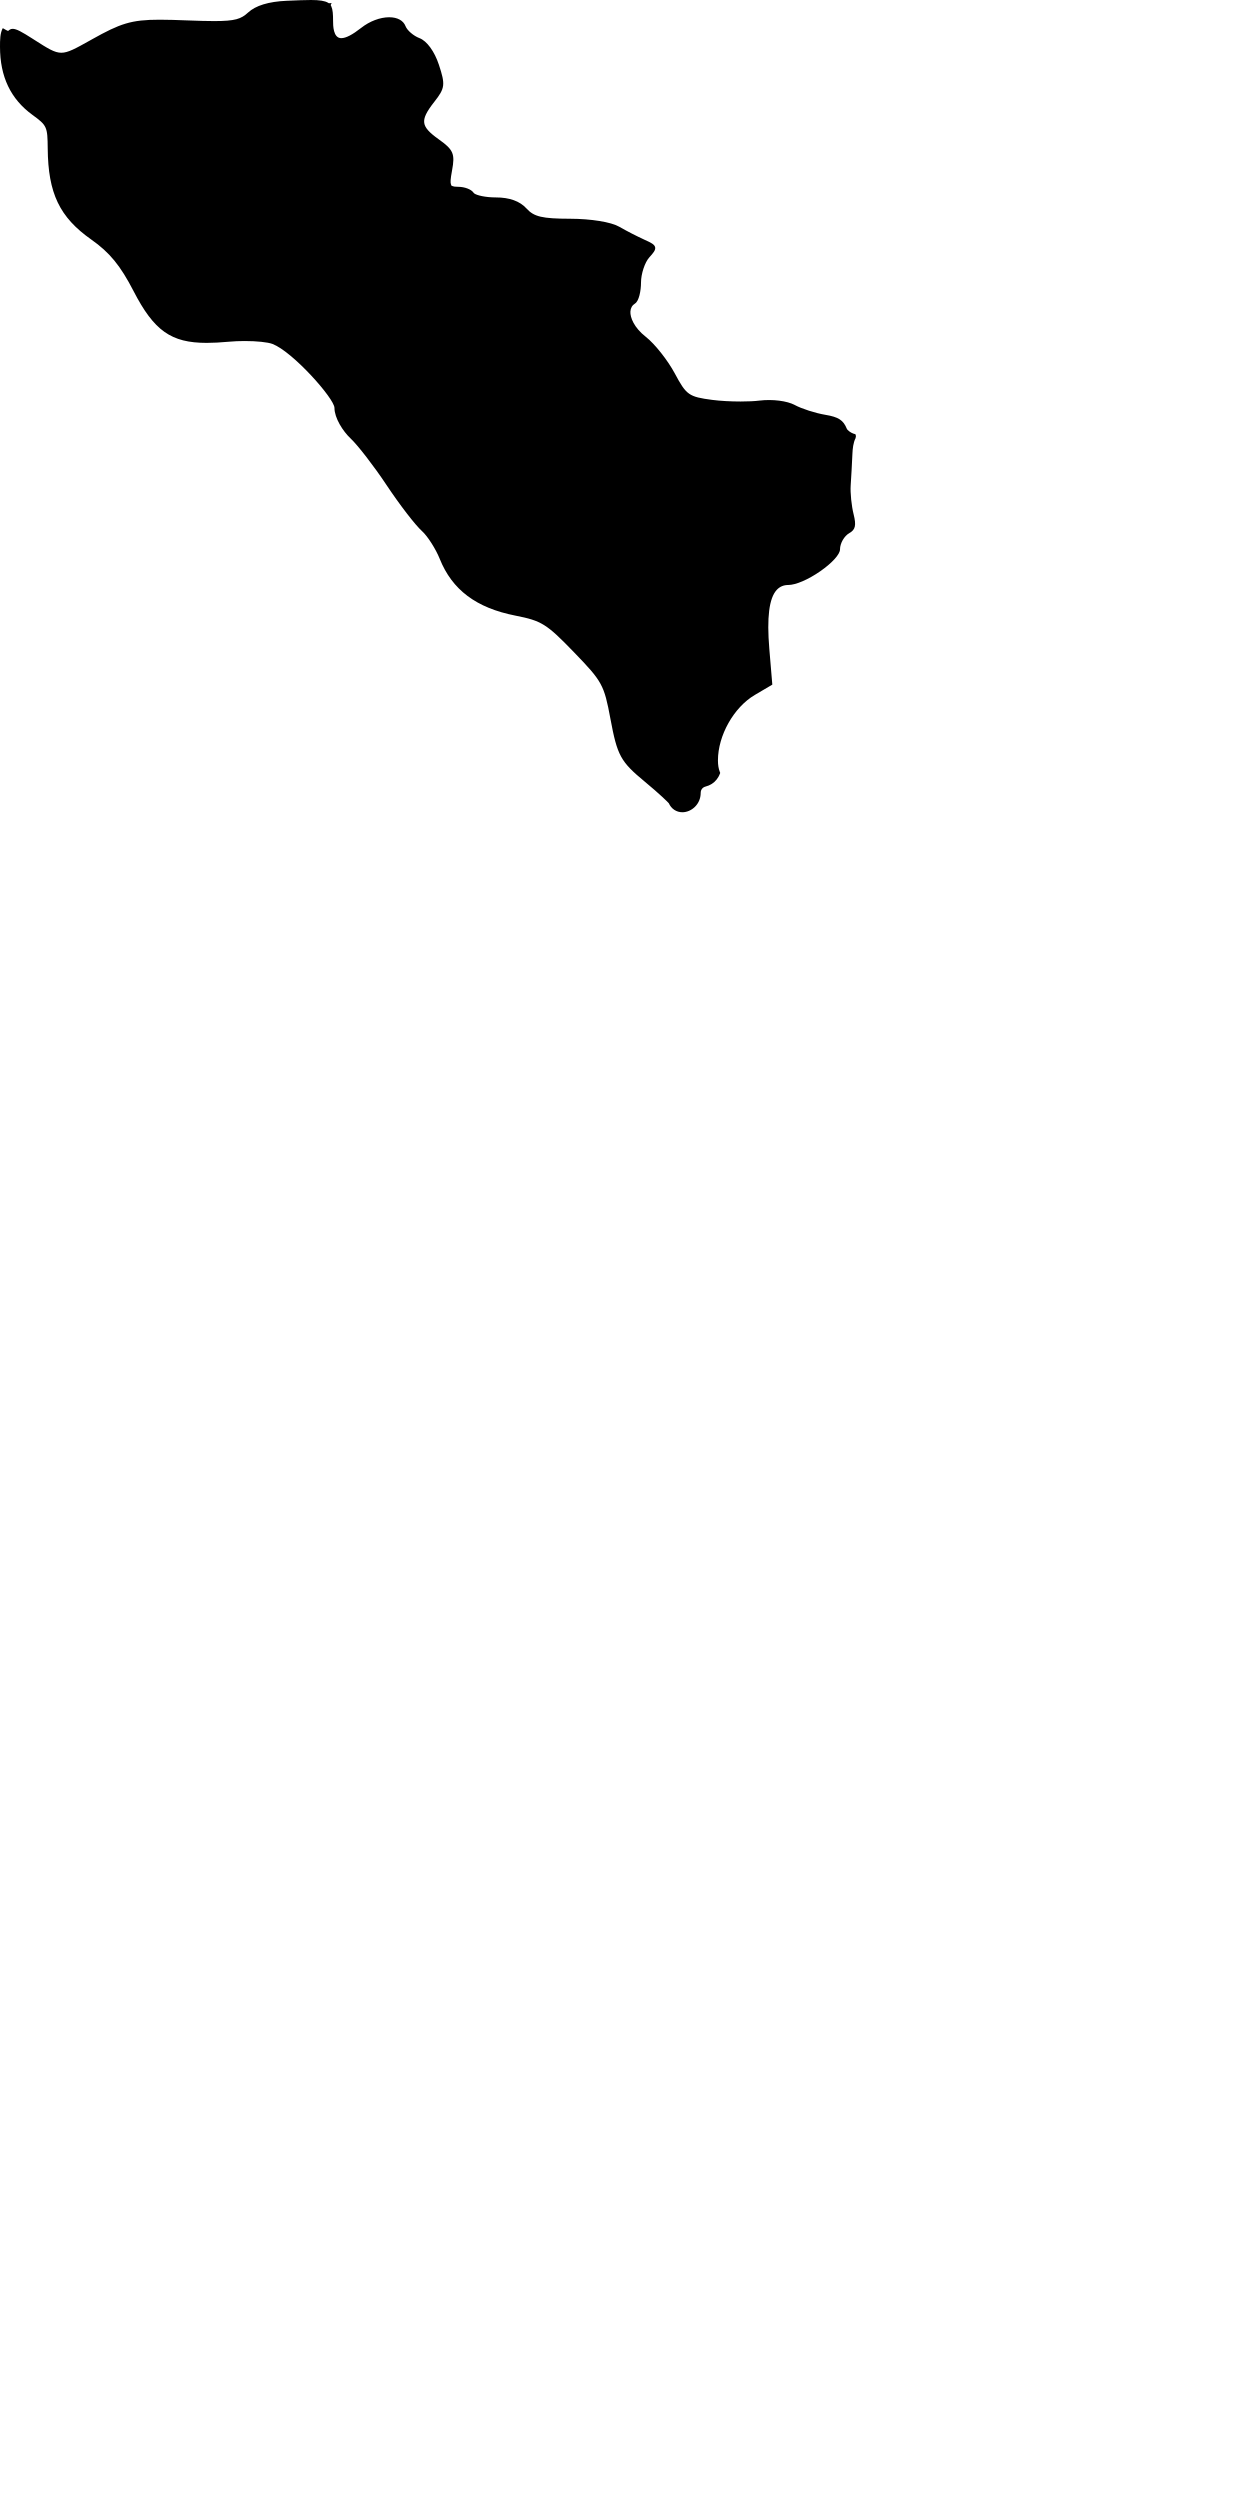
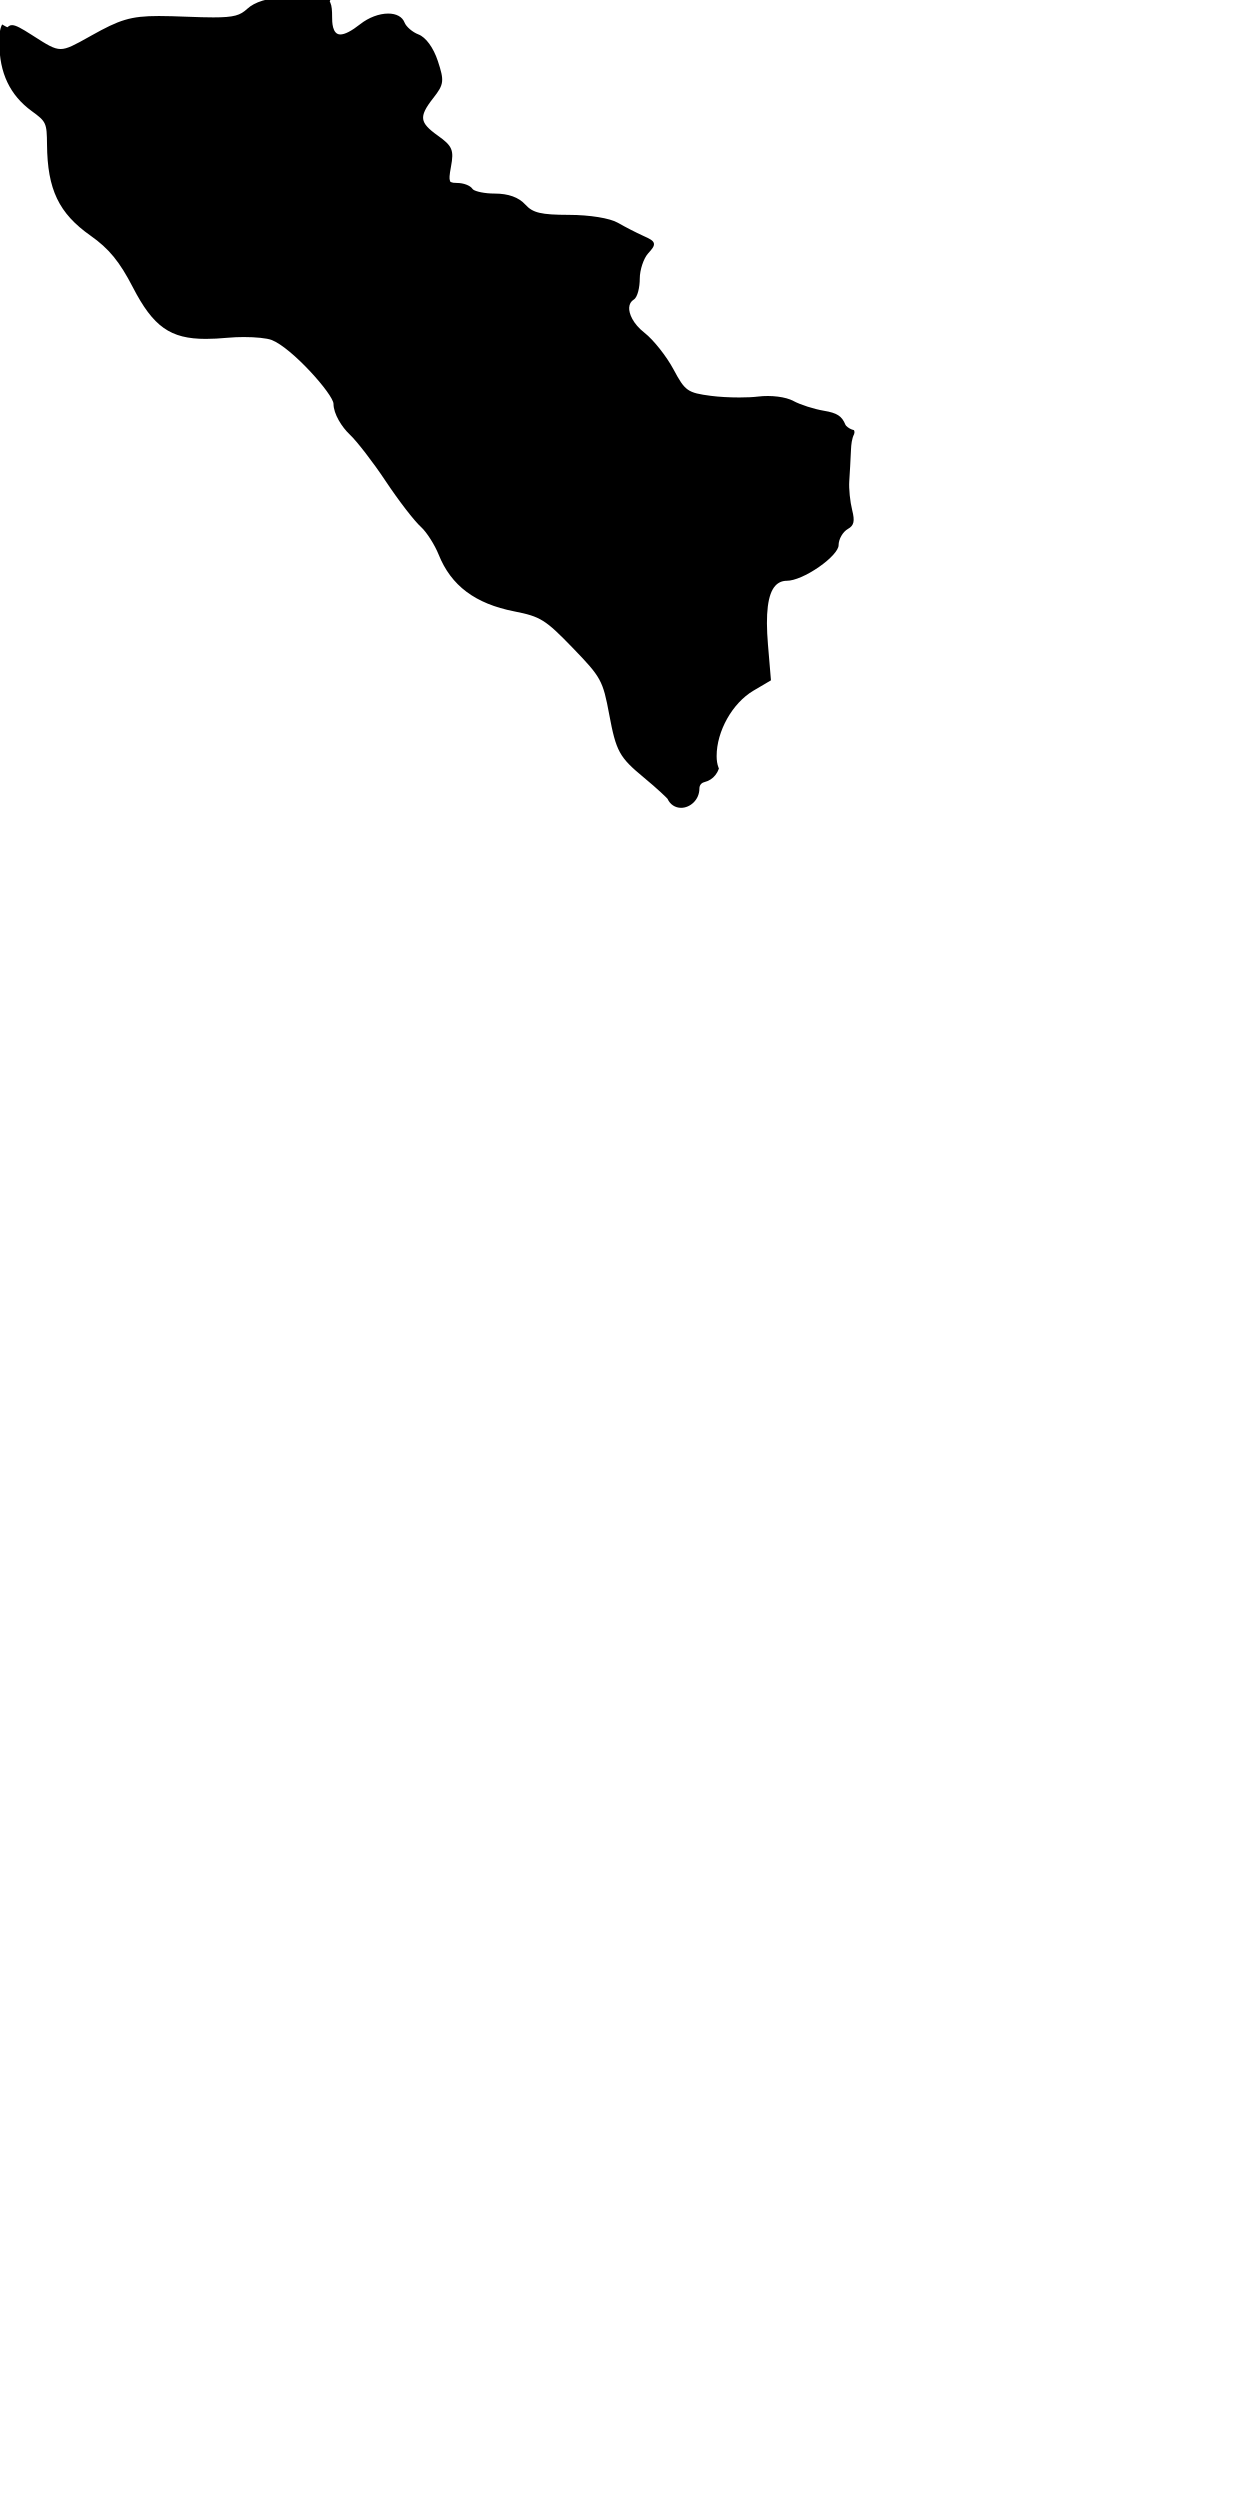
- <svg xmlns="http://www.w3.org/2000/svg" viewBox="45.925 193.578 144.098 286.739">
+ <svg xmlns="http://www.w3.org/2000/svg" viewBox="46 194 144 287">
  <path d="M128.529 282.23l-.051-.133c-.138-.354-.208-.793-.208-1.299-.003-2.857 1.812-6.085 4.221-7.508l2.015-1.188-.344-4.1c-.301-3.604-.024-5.812.847-6.761.346-.377.793-.568 1.328-.568.855 0 2.301-.622 3.683-1.586 1.346-.937 2.25-1.938 2.25-2.493 0-.703.485-1.546 1.083-1.88.683-.385.795-.884.481-2.136-.246-.982-.397-2.475-.339-3.327.058-.834.148-2.471.2-3.651.025-.548.088-1.245.361-1.771l.042-.232-.036-.139c-.007-.028-.015-.049-.021-.076a1.826 1.826 0 01-.913-.51l-.079-.121c-.399-.987-.952-1.345-2.462-1.596-1.145-.192-2.717-.696-3.505-1.124-.871-.472-2.548-.688-4.054-.506-.54.067-1.305.104-2.153.104-1.166 0-2.354-.067-3.258-.185-2.688-.353-2.969-.551-4.29-3.024-.809-1.515-2.301-3.402-3.327-4.206-1.365-1.067-1.807-2.23-1.77-2.901.023-.408.202-.718.531-.924.445-.275.685-1.445.685-2.407 0-.994.437-2.315.954-2.886.458-.507.735-.833.667-1.156-.069-.331-.491-.536-1.174-.843a39.357 39.357 0 01-2.962-1.522c-.918-.53-3.229-.903-5.618-.908-3.207-.008-4.142-.228-5-1.175-.763-.843-1.949-1.27-3.525-1.27-1.172 0-2.179-.235-2.475-.463l-.083-.089c-.249-.374-1.018-.666-1.75-.666-.388 0-.532-.036-.614-.068l-.162-.062-.058-.164c-.068-.191-.07-.523.127-1.582.357-1.906.159-2.37-1.515-3.562-1.125-.801-1.595-1.331-1.675-1.891-.082-.579.244-1.259 1.162-2.427 1.226-1.559 1.274-1.956.518-4.247-.506-1.531-1.379-2.728-2.225-3.049-.679-.256-1.412-.884-1.599-1.37-.25-.651-.933-1.025-1.874-1.025-1.043 0-2.242.454-3.207 1.213-1.014.797-1.763 1.185-2.29 1.185-.941 0-.941-1.485-.941-1.973 0-.763-.034-1.308-.202-1.669l-.072-.155.07-.156c.013-.028.036-.045.049-.072l-.211.014-.113.006-.098-.058c-.361-.214-.981-.314-1.953-.314-.692 0-1.561.037-2.808.091-2.059.092-3.542.546-4.411 1.348-.794.735-1.468.979-3.887.979-.771 0-1.743-.025-3.249-.083a80.453 80.453 0 00-3.001-.075c-3.297 0-4.543.451-7.746 2.241l-.24.135c-1.688.944-2.528 1.414-3.298 1.414-.782 0-1.552-.493-3.086-1.475l-.217-.139c-1.218-.778-1.835-1.125-2.273-1.128a.551.551 0 00-.351.104l-.18.138-.206-.095a3.595 3.595 0 01-.4-.226c-.314.565-.319 1.383-.319 2.127 0 3.441 1.22 6.001 3.729 7.827 1.656 1.207 1.722 1.35 1.744 3.84.044 5.151 1.353 7.888 5.002 10.456 2.108 1.485 3.332 2.978 4.848 5.917 2.345 4.545 4.304 5.931 8.384 5.931.725 0 1.567-.044 2.575-.135.542-.05 1.159-.077 1.784-.077 1.378 0 2.656.133 3.179.332 2.328.884 7.116 6.275 7.116 7.339 0 1.148.959 2.667 1.861 3.514.814.762 2.686 3.187 4.087 5.295 1.547 2.325 3.317 4.624 4.118 5.346.623.564 1.559 2.035 2.004 3.146 1.428 3.566 4.188 5.639 8.688 6.523 3.002.591 3.566.941 6.699 4.183 3.269 3.381 3.465 3.737 4.192 7.636.791 4.243 1.158 4.918 3.932 7.215 1.733 1.433 2.691 2.387 2.766 2.482.291.648.875 1.035 1.562 1.035 1.013 0 2.097-.895 2.097-2.225 0-.349.212-.629.538-.715.564-.146.983-.422 1.288-.812.145-.187.272-.39.361-.634l.05-.123z" />
</svg>
